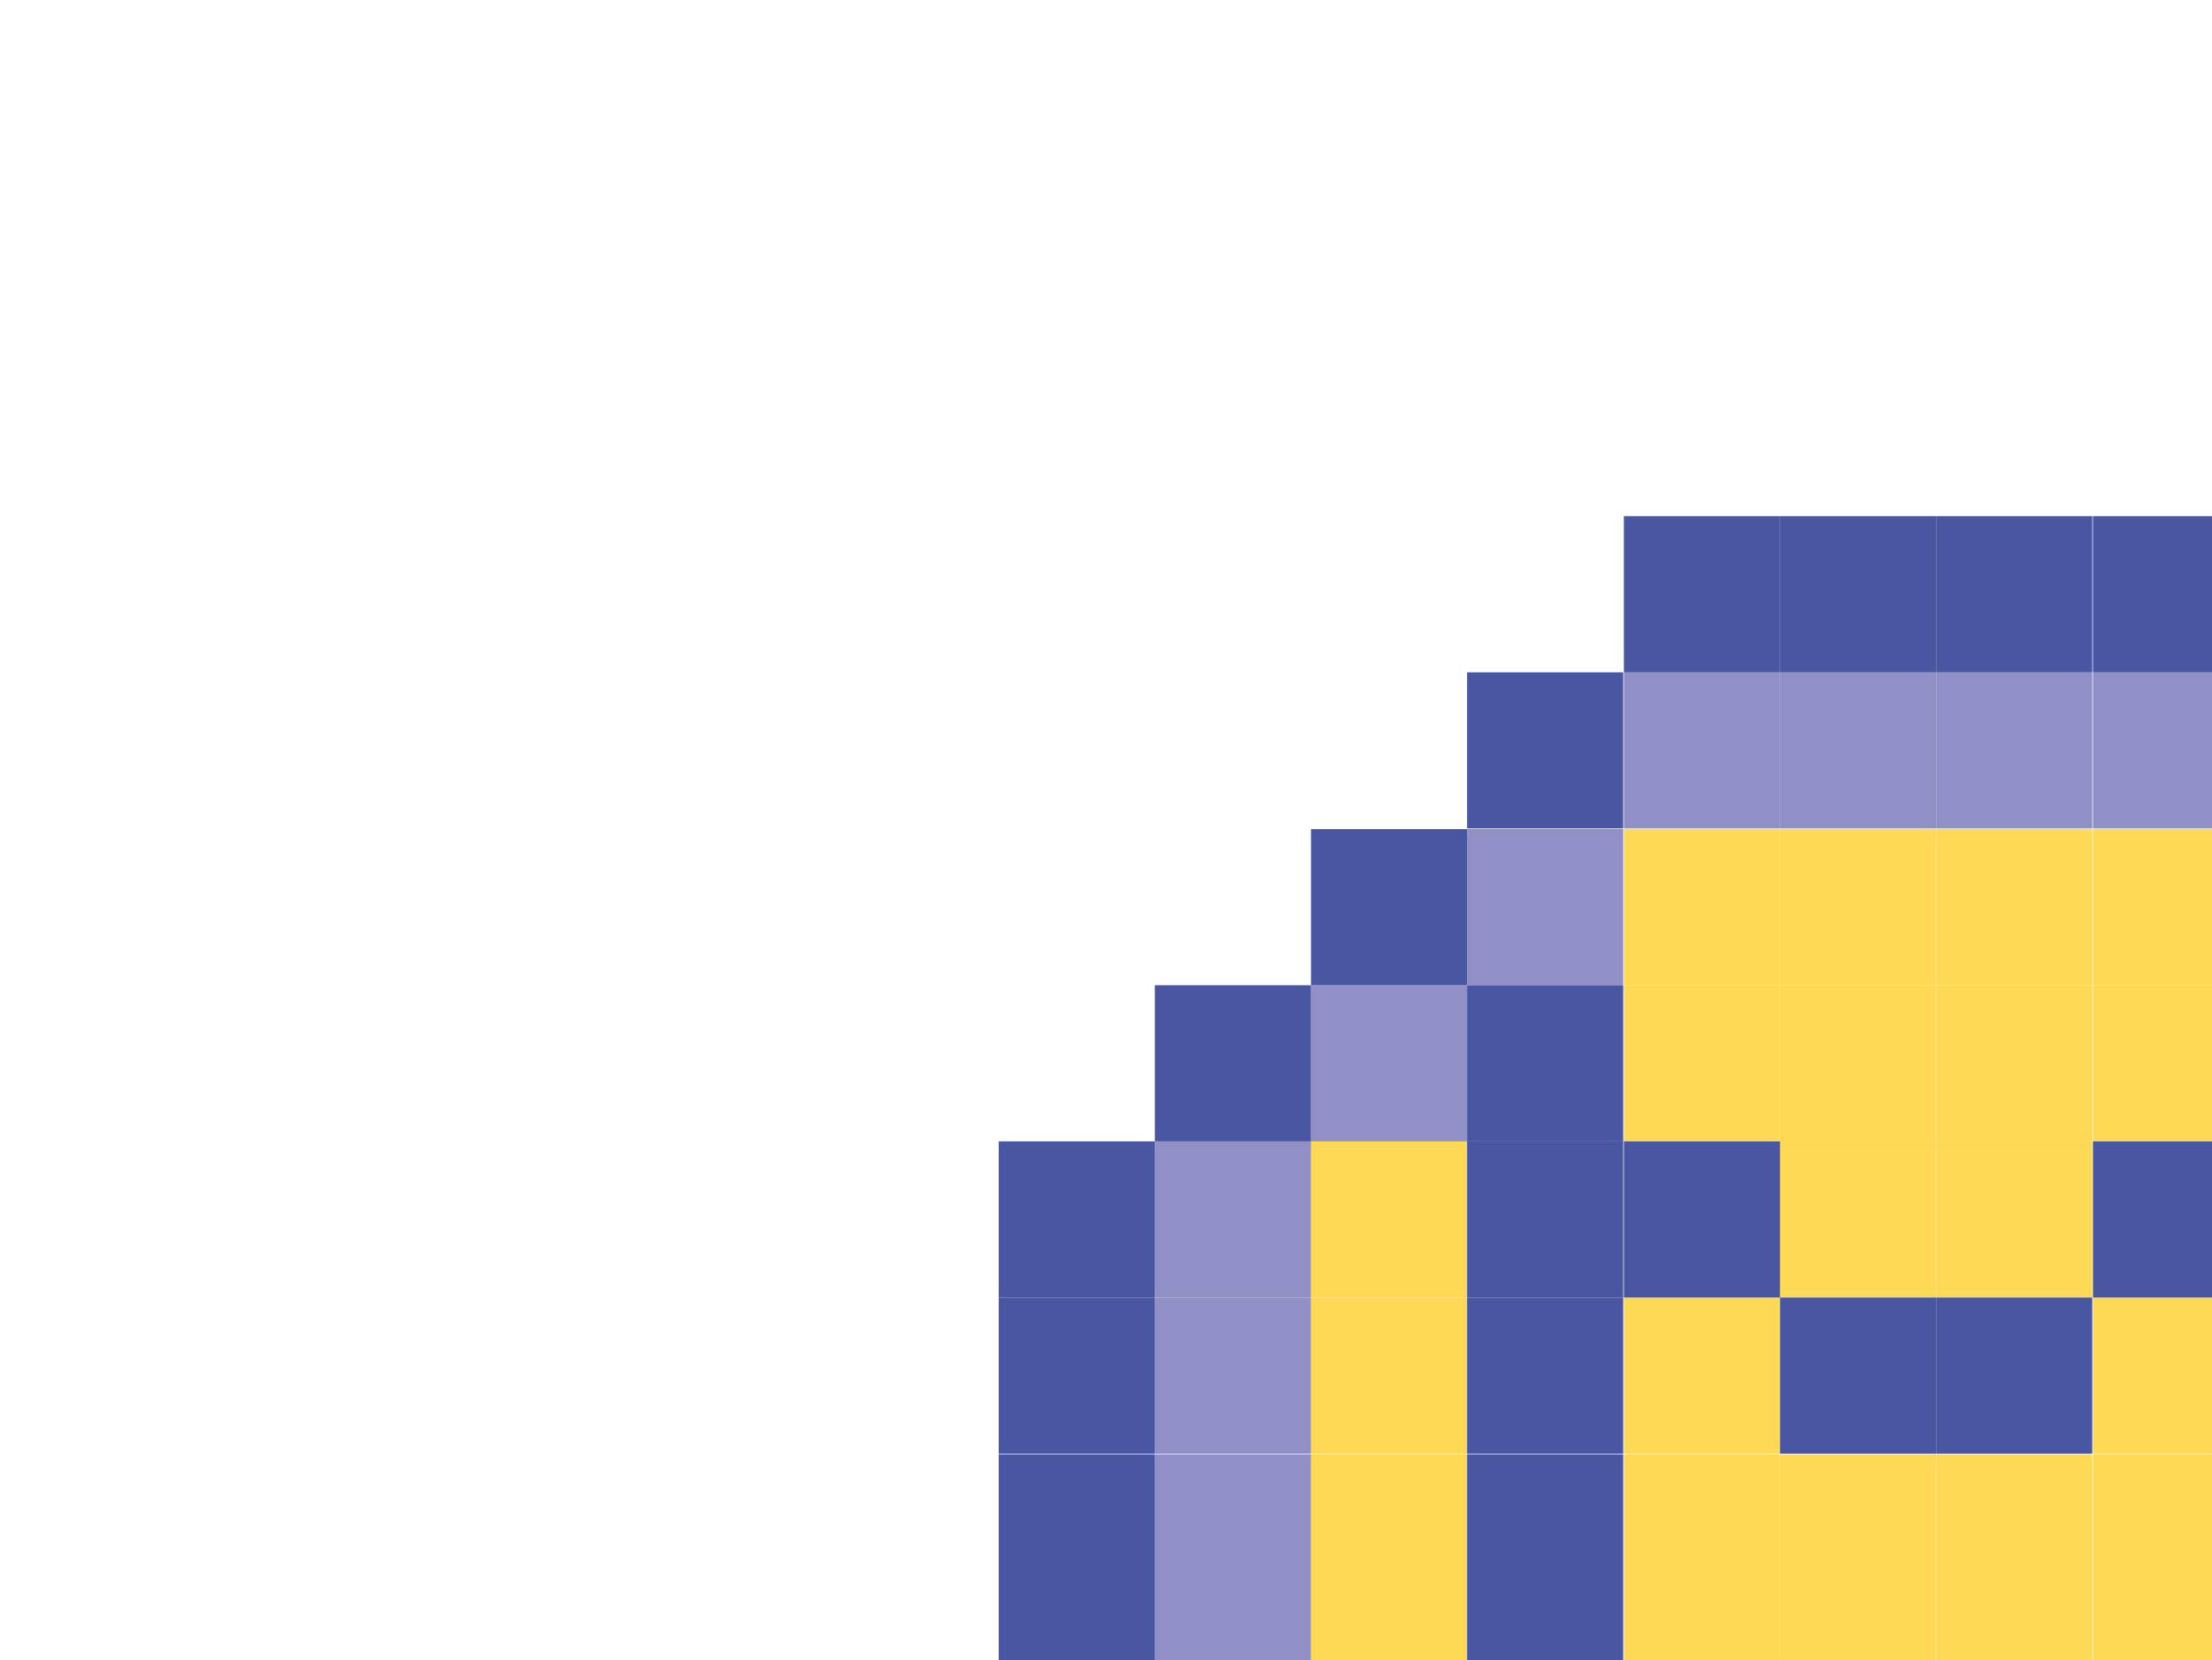
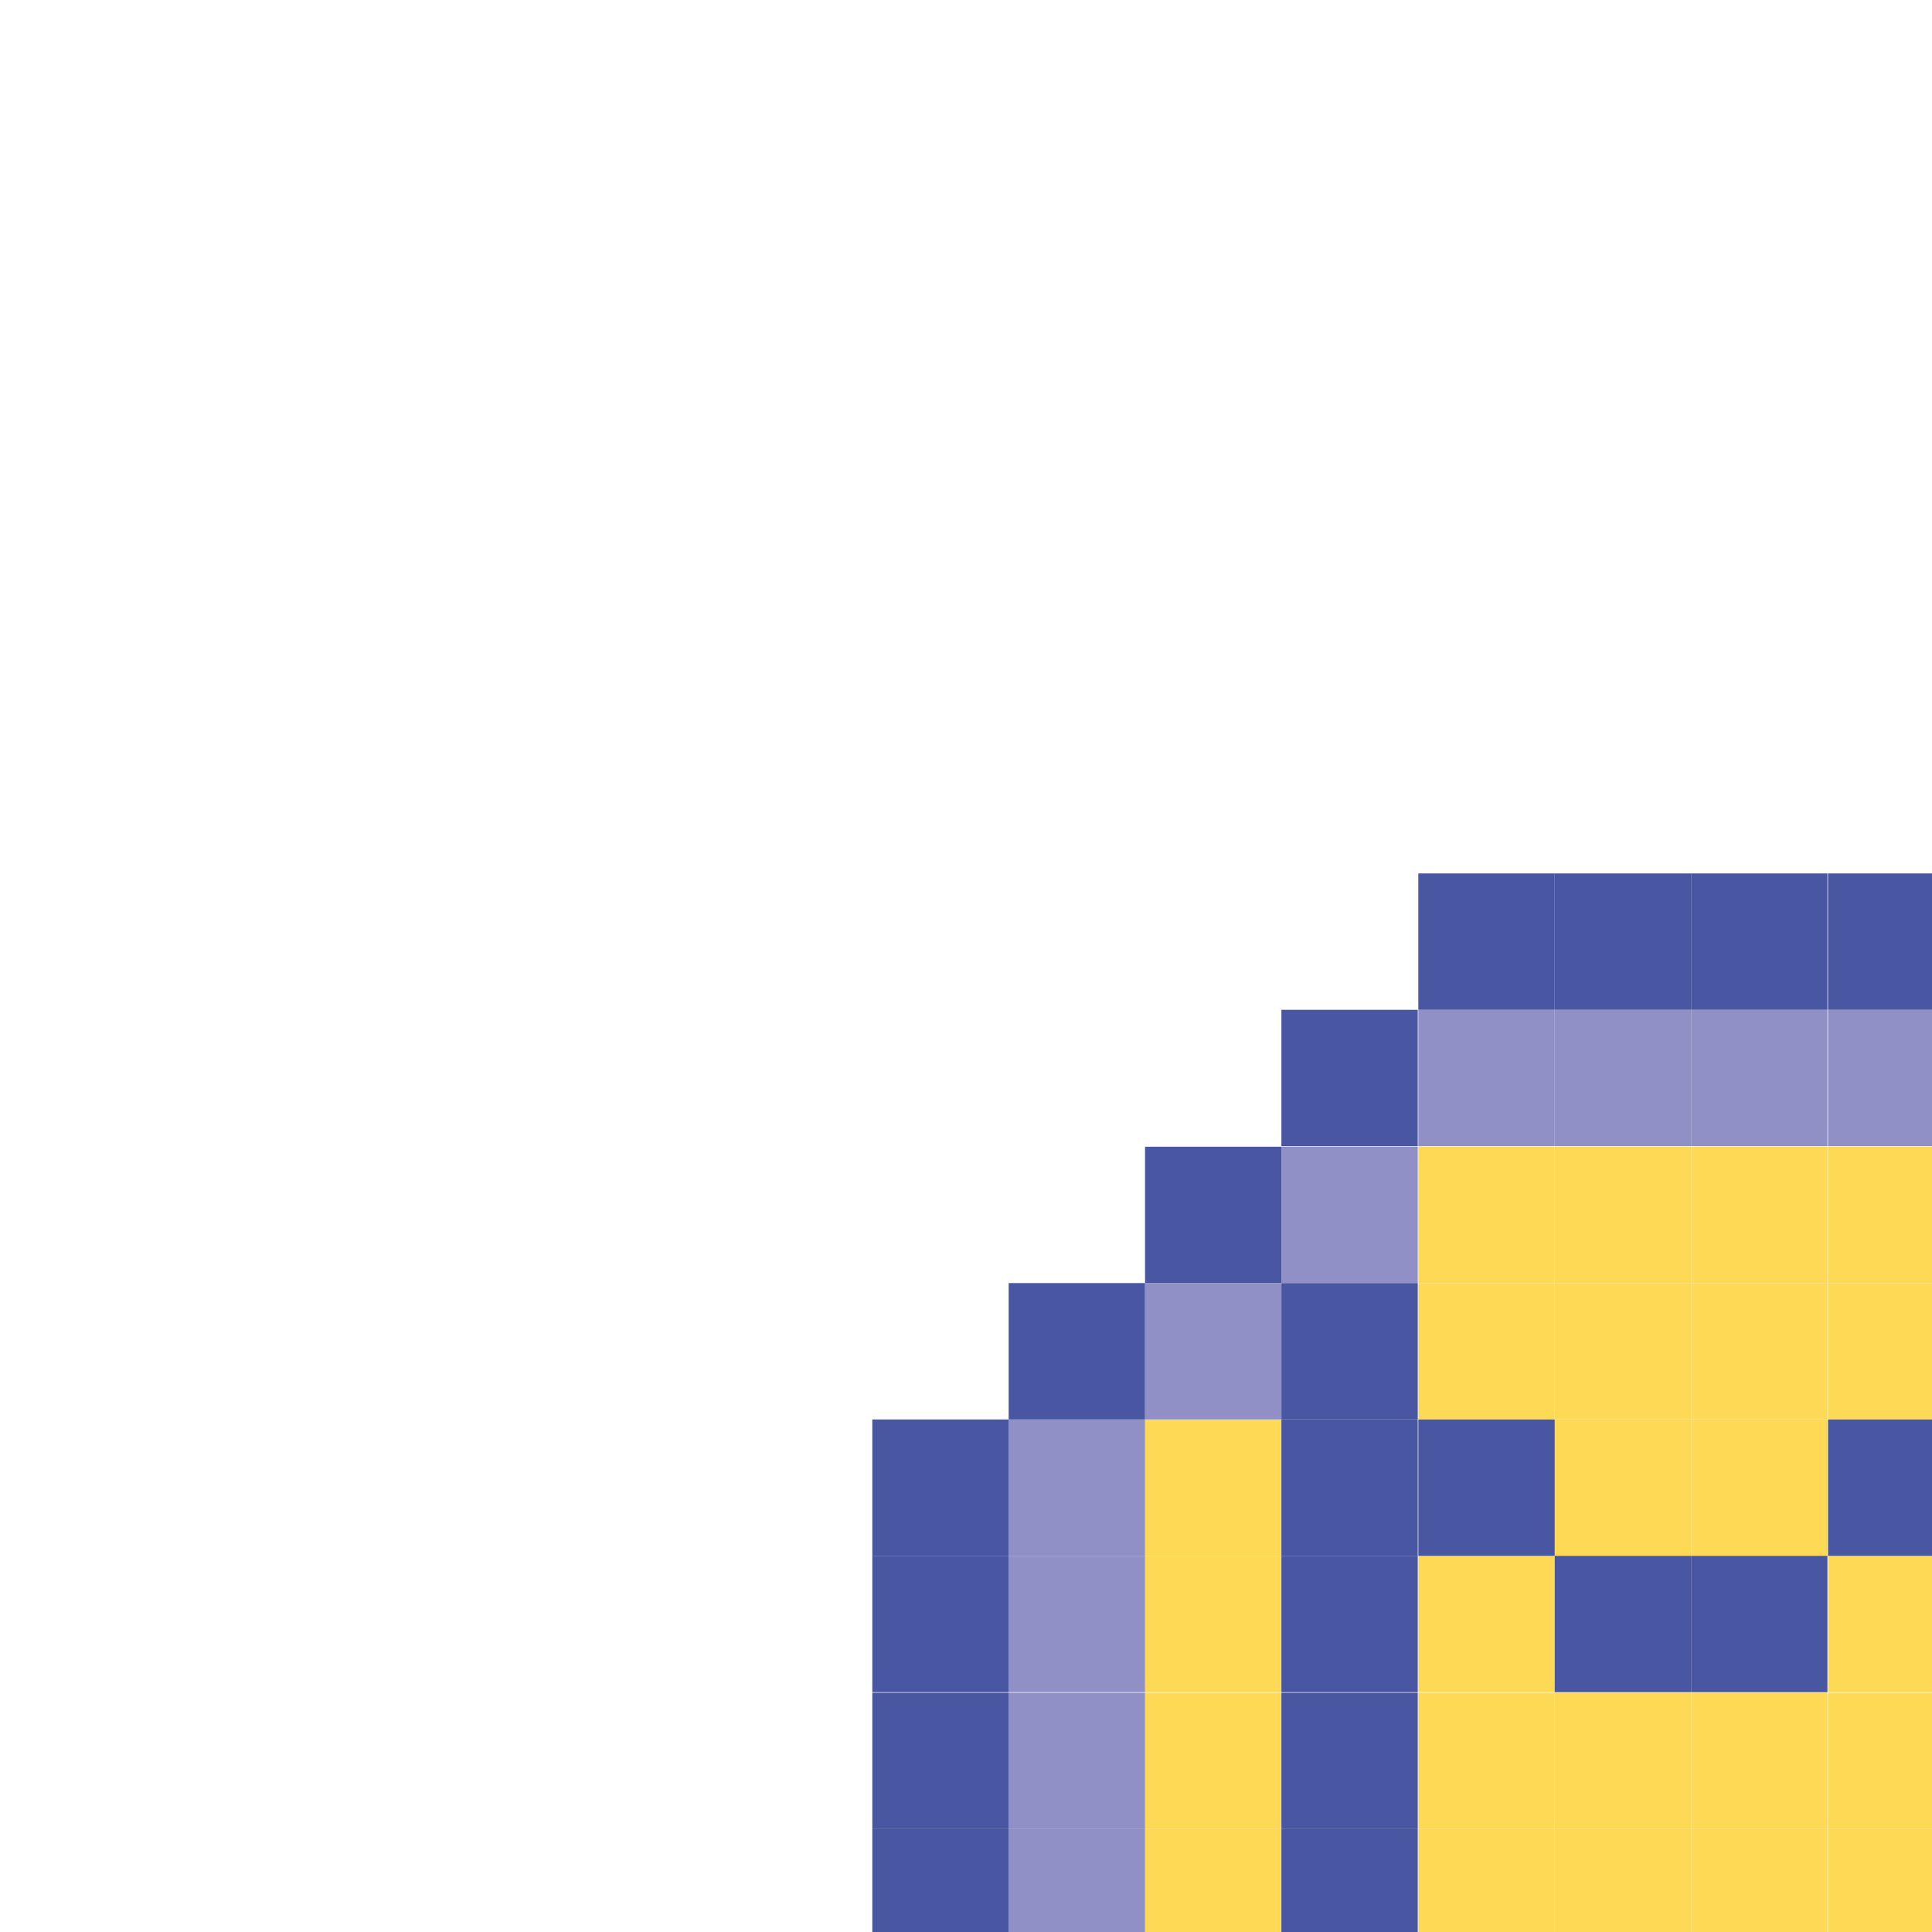
- <svg xmlns="http://www.w3.org/2000/svg" version="1.0" id="katman_1" x="0px" y="0px" viewBox="0 0 600 450" style="enable-background:new 0 0 600 450;" xml:space="preserve">
+ <svg xmlns="http://www.w3.org/2000/svg" version="1.0" id="katman_1" x="0px" y="0px" width="256px" height="256px" viewBox="0 0 600 450" style="enable-background:new 0 0 600 450;" xml:space="preserve">
  <style type="text/css">
	svg{transform:scale(1.75);}
	.st0{fill:#FED955;}
	.st1{fill:#9090C7;}
	.st2{fill:#4956A2;}
</style>
  <rect x="203.2" y="176.9" class="st0" width="24.2" height="24.2" />
  <rect x="203.2" y="225.4" class="st0" width="24.2" height="24.2" />
  <rect x="203.2" y="201.1" class="st0" width="24.2" height="24.2" />
  <rect x="203.2" y="249.6" class="st0" width="24.2" height="24.2" />
  <rect x="300.1" y="128.5" class="st0" width="24.2" height="24.2" />
  <rect x="300.1" y="298.1" class="st0" width="24.2" height="24.2" />
  <rect x="324.4" y="128.5" class="st0" width="24.2" height="24.2" />
  <rect x="348.6" y="128.5" class="st1" width="24.2" height="24.2" />
  <rect x="227.4" y="128.5" class="st1" width="24.2" height="24.2" />
  <rect x="372.8" y="273.8" class="st1" width="24.2" height="24.2" />
  <rect x="203.2" y="273.8" class="st1" width="24.2" height="24.2" />
  <rect x="324.4" y="104.2" class="st1" width="24.2" height="24.2" />
  <rect x="324.4" y="80" class="st2" width="24.2" height="24.2" />
  <rect x="324.4" y="346.5" class="st2" width="24.2" height="24.2" />
  <rect x="324.4" y="322.3" class="st1" width="24.2" height="24.2" />
  <rect x="275.9" y="104.2" class="st1" width="24.2" height="24.2" />
  <rect x="275.9" y="80" class="st2" width="24.2" height="24.2" />
  <rect x="275.9" y="346.5" class="st2" width="24.2" height="24.2" />
  <rect x="275.9" y="322.3" class="st1" width="24.2" height="24.2" />
  <rect x="300.1" y="104.2" class="st1" width="24.2" height="24.2" />
  <rect x="300.1" y="80" class="st2" width="24.2" height="24.2" />
  <rect x="300.1" y="346.5" class="st2" width="24.2" height="24.2" />
  <rect x="300.1" y="322.3" class="st1" width="24.2" height="24.2" />
  <rect x="251.7" y="104.2" class="st1" width="24.2" height="24.2" />
  <rect x="251.7" y="80" class="st2" width="24.2" height="24.2" />
  <rect x="251.7" y="346.5" class="st2" width="24.2" height="24.2" />
  <rect x="251.7" y="322.3" class="st1" width="24.2" height="24.2" />
  <rect x="372.8" y="152.7" class="st1" width="24.2" height="24.2" />
  <rect x="203.2" y="152.7" class="st1" width="24.2" height="24.2" />
  <rect x="348.6" y="298.1" class="st1" width="24.2" height="24.2" />
  <rect x="227.4" y="298.1" class="st1" width="24.2" height="24.2" />
  <rect x="397" y="176.9" class="st1" width="24.2" height="24.2" />
  <rect x="179" y="176.9" class="st1" width="24.2" height="24.2" />
  <rect x="154.8" y="176.9" class="st2" width="24.2" height="24.2" />
  <rect x="179" y="152.7" class="st2" width="24.2" height="24.2" />
  <rect x="397" y="152.7" class="st2" width="24.2" height="24.2" />
  <rect x="348.6" y="322.3" class="st2" width="24.2" height="24.2" />
  <rect x="179" y="273.8" class="st2" width="24.2" height="24.2" />
  <rect x="203.2" y="128.5" class="st2" width="24.2" height="24.2" />
  <rect x="372.8" y="128.5" class="st2" width="24.2" height="24.2" />
  <rect x="372.8" y="298.1" class="st2" width="24.2" height="24.2" />
  <rect x="203.2" y="298.1" class="st2" width="24.2" height="24.2" />
  <rect x="227.4" y="104.2" class="st2" width="24.2" height="24.2" />
  <rect x="348.6" y="104.2" class="st2" width="24.2" height="24.2" />
  <rect x="397" y="273.8" class="st2" width="24.2" height="24.2" />
  <rect x="227.4" y="322.3" class="st2" width="24.2" height="24.2" />
  <rect x="421.3" y="176.9" class="st2" width="24.2" height="24.2" />
  <rect x="397" y="201.1" class="st1" width="24.2" height="24.2" />
  <rect x="179" y="201.1" class="st1" width="24.2" height="24.2" />
  <rect x="154.8" y="201.1" class="st2" width="24.2" height="24.2" />
  <rect x="421.3" y="201.1" class="st2" width="24.2" height="24.2" />
  <rect x="397" y="225.4" class="st1" width="24.2" height="24.2" />
  <rect x="179" y="225.4" class="st1" width="24.2" height="24.2" />
  <rect x="154.8" y="225.4" class="st2" width="24.2" height="24.2" />
  <rect x="421.3" y="225.4" class="st2" width="24.2" height="24.2" />
  <rect x="397" y="249.6" class="st1" width="24.2" height="24.2" />
  <rect x="179" y="249.6" class="st1" width="24.2" height="24.2" />
  <rect x="154.8" y="249.6" class="st2" width="24.2" height="24.2" />
  <rect x="421.3" y="249.6" class="st2" width="24.2" height="24.2" />
  <rect x="324.4" y="298.1" class="st0" width="24.2" height="24.2" />
  <rect x="300.1" y="176.9" class="st0" width="24.2" height="24.2" />
  <rect x="300.1" y="225.4" class="st0" width="24.2" height="24.2" />
  <rect x="300.1" y="249.6" class="st0" width="24.2" height="24.2" />
  <rect x="300.1" y="152.7" class="st0" width="24.2" height="24.2" />
  <rect x="300.1" y="273.8" class="st0" width="24.2" height="24.2" />
  <rect x="251.7" y="225.4" class="st0" width="24.2" height="24.2" />
  <rect x="251.7" y="201.1" class="st0" width="24.2" height="24.2" />
  <rect x="251.7" y="249.6" class="st0" width="24.2" height="24.2" />
  <rect x="251.7" y="152.7" class="st0" width="24.2" height="24.2" />
  <rect x="251.7" y="273.8" class="st0" width="24.2" height="24.2" />
  <rect x="324.4" y="225.4" class="st0" width="24.2" height="24.2" />
  <rect x="324.4" y="201.1" class="st0" width="24.2" height="24.2" />
  <rect x="324.4" y="249.6" class="st0" width="24.2" height="24.2" />
  <rect x="324.4" y="152.7" class="st0" width="24.2" height="24.2" />
  <rect x="324.4" y="273.8" class="st0" width="24.2" height="24.2" />
  <rect x="275.9" y="128.5" class="st0" width="24.2" height="24.2" />
  <rect x="275.9" y="298.1" class="st0" width="24.2" height="24.2" />
  <rect x="251.7" y="128.5" class="st0" width="24.2" height="24.2" />
  <rect x="251.7" y="298.1" class="st0" width="24.2" height="24.2" />
  <rect x="275.9" y="176.9" class="st0" width="24.2" height="24.2" />
  <rect x="275.9" y="225.4" class="st0" width="24.2" height="24.2" />
  <rect x="251.7" y="176.9" class="st2" width="24.2" height="24.2" />
  <rect x="300.1" y="201.1" class="st2" width="24.2" height="24.2" />
  <rect x="348.6" y="176.9" class="st2" width="24.2" height="24.2" />
  <rect x="348.6" y="225.4" class="st2" width="24.2" height="24.2" />
  <rect x="348.6" y="201.1" class="st2" width="24.2" height="24.2" />
  <rect x="348.6" y="249.6" class="st2" width="24.2" height="24.2" />
  <rect x="348.6" y="152.7" class="st2" width="24.2" height="24.2" />
  <rect x="348.6" y="273.8" class="st2" width="24.2" height="24.2" />
  <rect x="227.4" y="176.9" class="st2" width="24.2" height="24.2" />
  <rect x="227.4" y="225.4" class="st2" width="24.2" height="24.2" />
  <rect x="227.4" y="201.1" class="st2" width="24.2" height="24.2" />
  <rect x="227.4" y="249.6" class="st2" width="24.2" height="24.2" />
  <rect x="227.4" y="152.7" class="st2" width="24.2" height="24.2" />
  <rect x="227.4" y="273.8" class="st2" width="24.2" height="24.2" />
  <rect x="324.4" y="176.9" class="st2" width="24.2" height="24.2" />
  <rect x="275.9" y="201.1" class="st2" width="24.2" height="24.2" />
  <rect x="275.9" y="249.6" class="st0" width="24.2" height="24.2" />
  <rect x="275.9" y="152.7" class="st0" width="24.2" height="24.2" />
  <rect x="275.9" y="273.8" class="st0" width="24.2" height="24.2" />
  <rect x="372.8" y="176.9" class="st0" width="24.2" height="24.2" />
  <rect x="372.8" y="225.4" class="st0" width="24.2" height="24.2" />
  <rect x="372.8" y="201.1" class="st0" width="24.2" height="24.2" />
  <rect x="372.8" y="249.6" class="st0" width="24.2" height="24.2" />
</svg>
